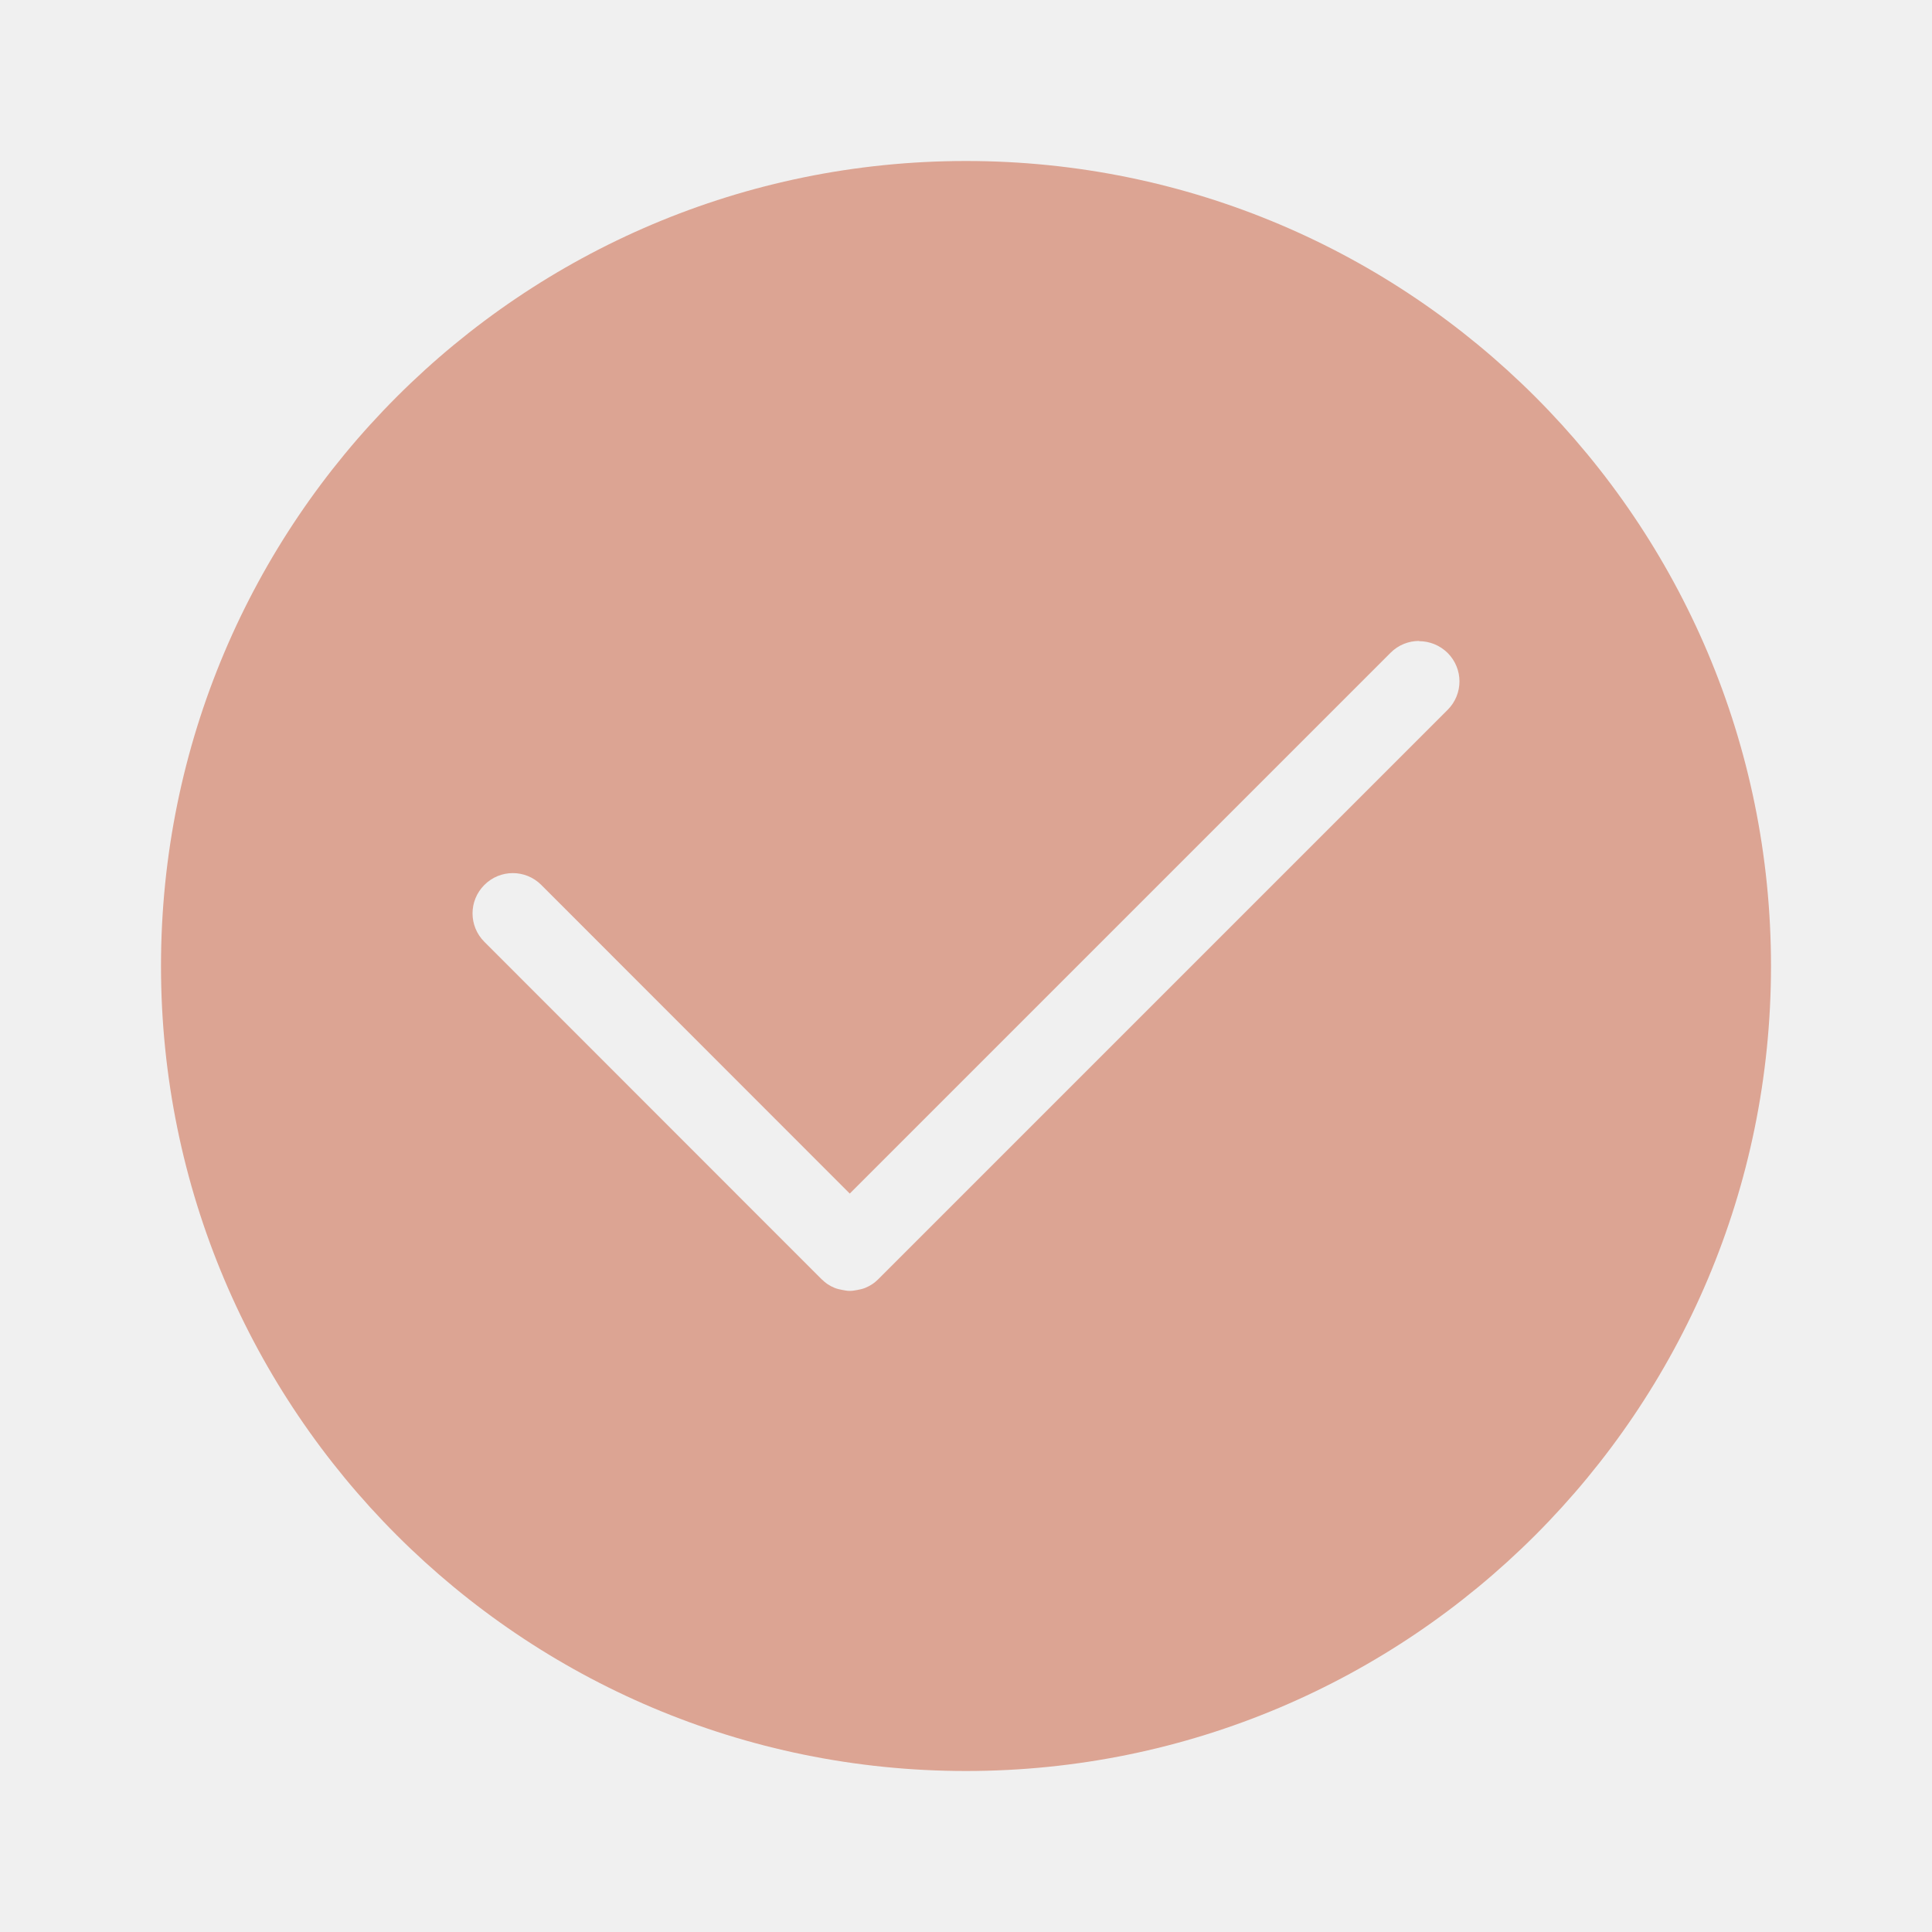
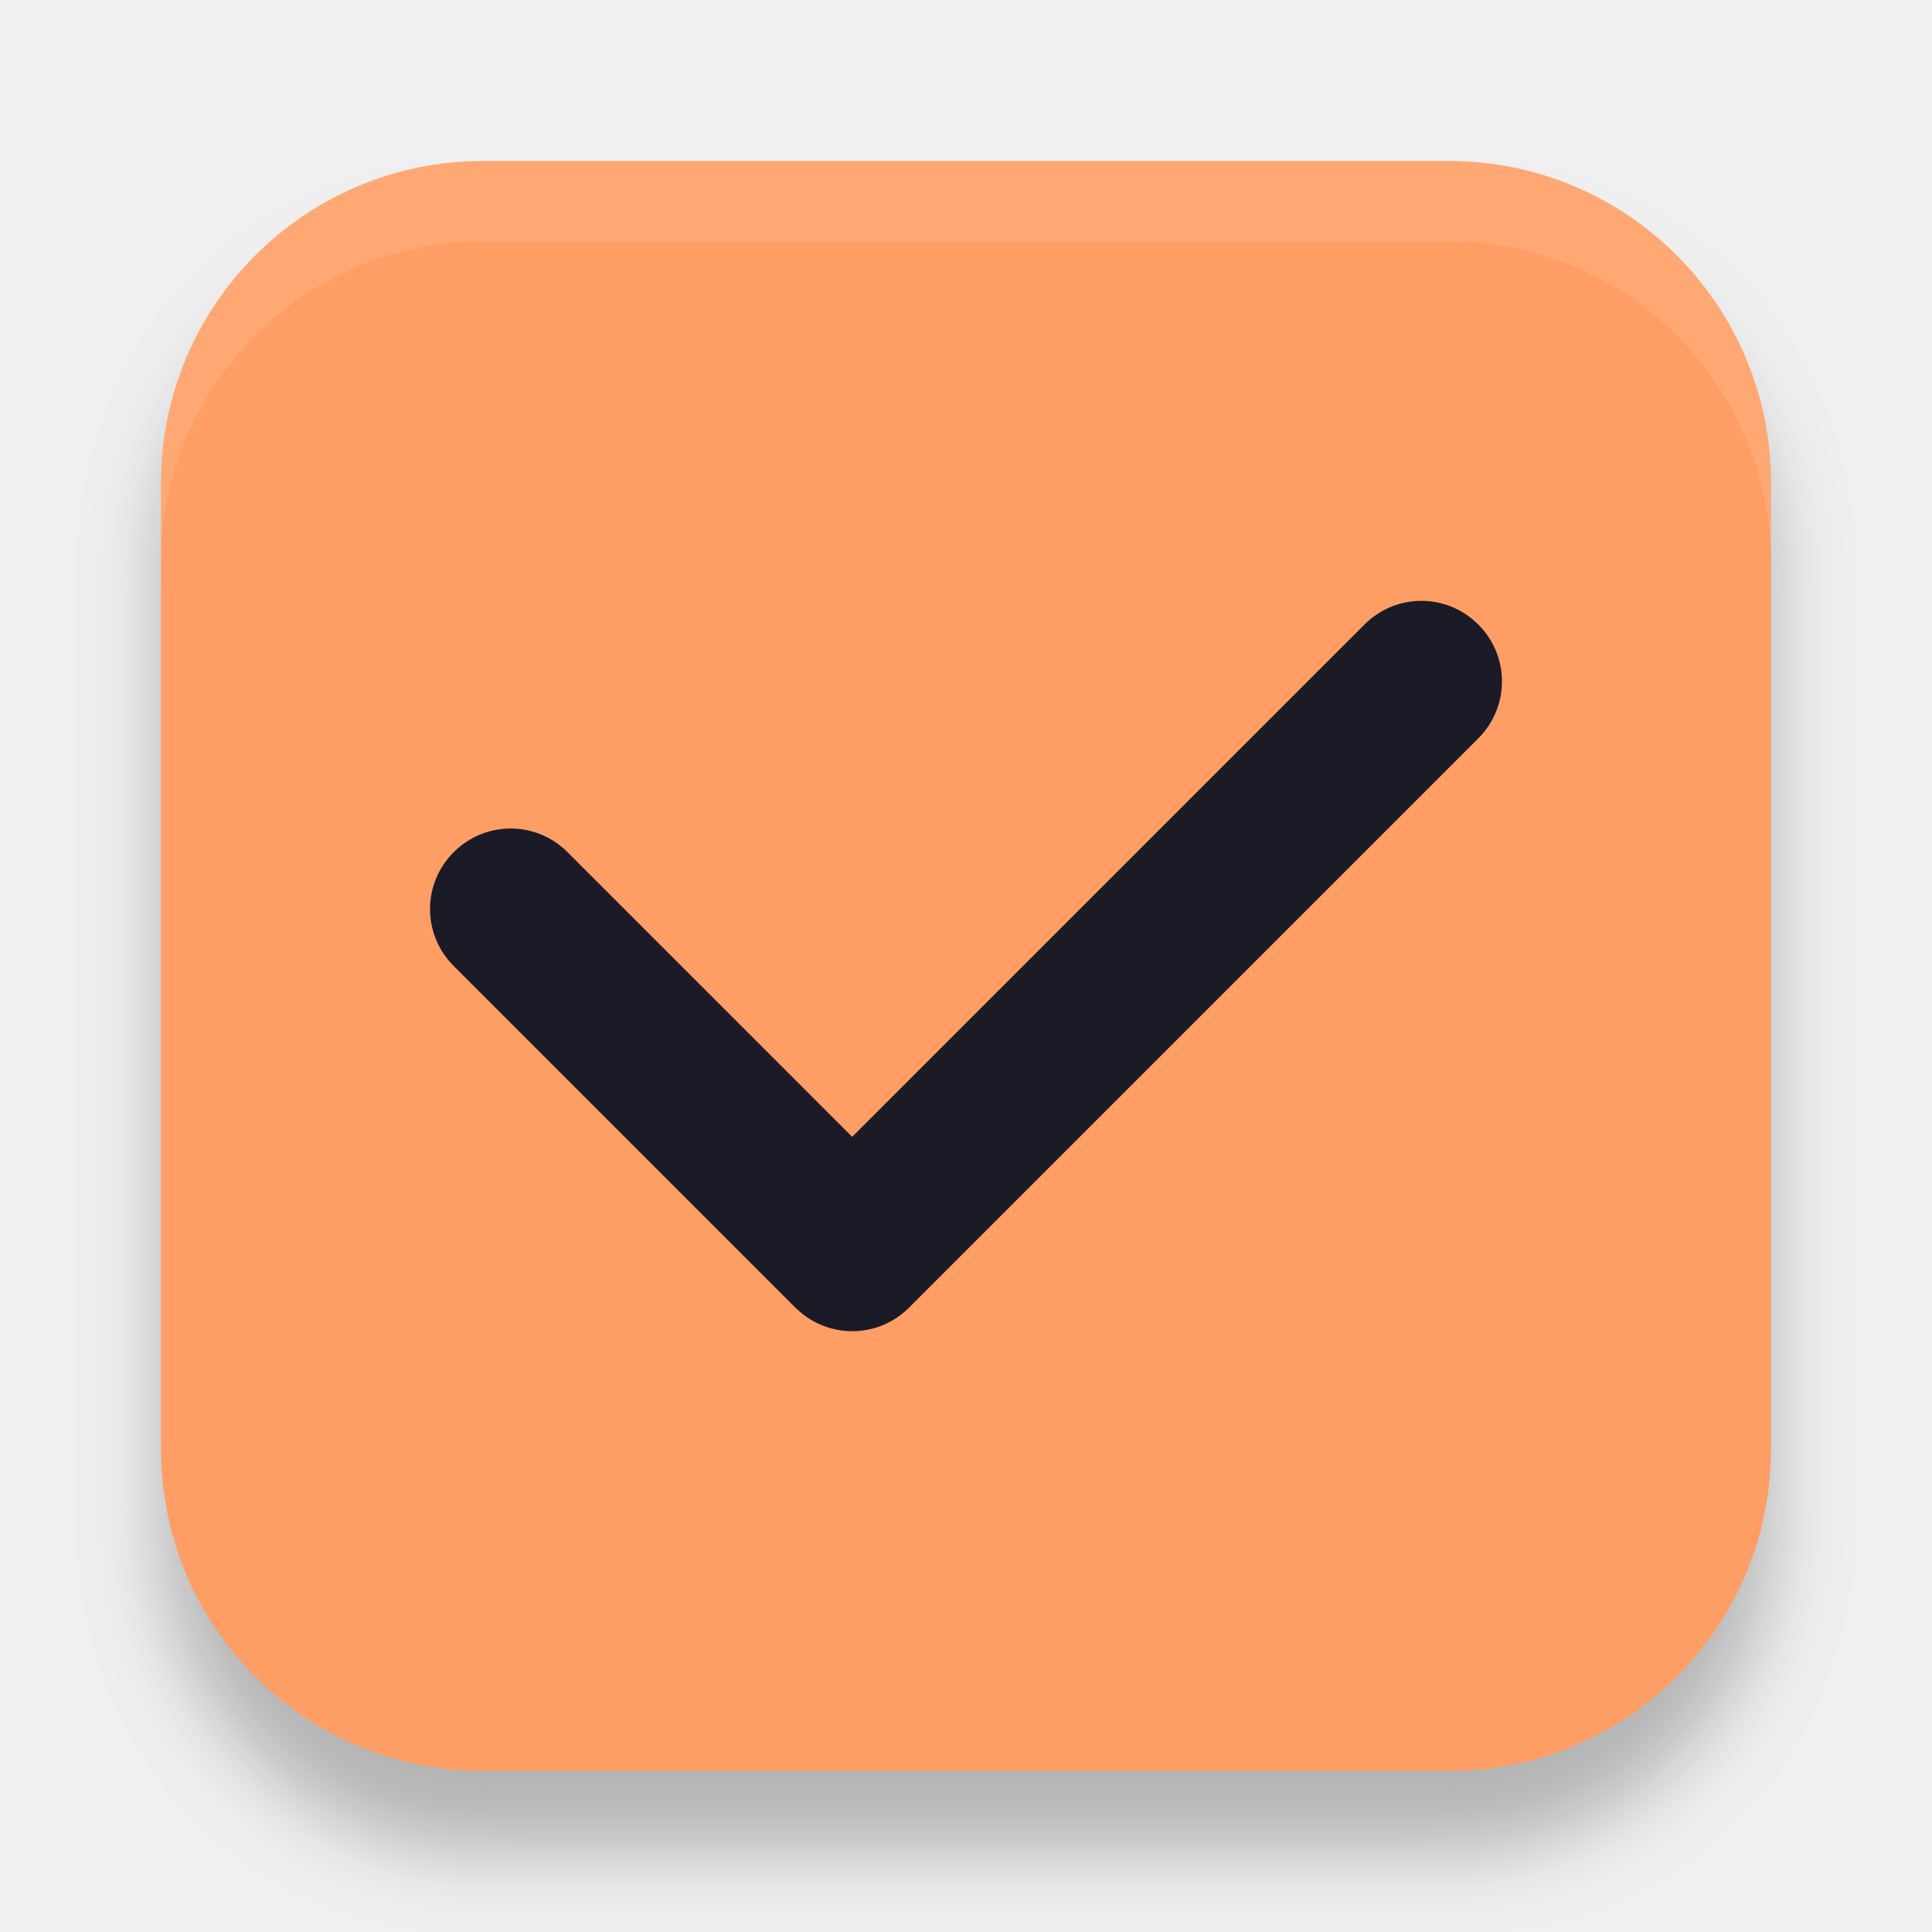
- <svg xmlns="http://www.w3.org/2000/svg" width="24" height="24" version="1.1" viewBox="0 0 24 24">
-   <path d="m12 2a10 10 0 0 0-10 10 10 10 0 0 0 10 10 10 10 0 0 0 10-10 10 10 0 0 0-10-10zm5.629 5.963v0.002c0.128-4e-6 0.256 0.049 0.354 0.146 0.196 0.196 0.196 0.511 0 0.707l-7.072 7.072c-0.024 0.024-0.05 0.046-0.078 0.064-0.028 0.018-0.056 0.033-0.086 0.045-0.03 0.012-0.062 0.019-0.094 0.025-0.031 0.006-0.064 0.012-0.096 0.012-0.032 0-0.062-0.006-0.094-0.012-0.031-0.006-0.064-0.013-0.094-0.025-0.03-0.012-0.058-0.027-0.086-0.045-0.014-0.009-0.028-0.021-0.041-0.031-0.013-0.011-0.027-0.023-0.039-0.035l-4.186-4.188c-0.196-0.196-0.196-0.511 0-0.707 0.196-0.196 0.511-0.196 0.707 0l3.832 3.834 6.719-6.719c0.098-0.098 0.226-0.146 0.354-0.146z" fill="#dca493" />
+ <svg xmlns="http://www.w3.org/2000/svg" width="24" height="24" version="1.1" viewBox="0 0 24 24" id="svg1516">
+   <defs id="defs1520">
+     <filter style="color-interpolation-filters:sRGB" id="filter1446" x="-0.058" y="-0.058" width="1.116" height="1.116">
+       <feGaussianBlur stdDeviation="0.484" id="feGaussianBlur1448" />
+     </filter>
+   </defs>
+   <rect style="opacity:0.25;fill:#000000;fill-opacity:1;stroke-width:2;stroke-linecap:round;stroke-linejoin:round;filter:url(#filter1446)" id="rect890" width="20" height="20" x="2" y="3" rx="4" ry="4" />
+   <rect style="fill:#ff9e64;fill-opacity:1;stroke-width:2;stroke-linecap:round;stroke-linejoin:round" id="rect616" width="20" height="20" x="2" y="2" rx="4" ry="4" />
+   <path id="rect340" d="m 18.364,7.758 c -0.392,-0.392 -1.022,-0.392 -1.414,0 L 10.586,14.122 7.05,10.586 c -0.392,-0.392 -1.022,-0.392 -1.414,0 -0.392,0.392 -0.392,1.022 0,1.414 l 4.243,4.243 c 0.024,0.024 0.05,0.046 0.076,0.068 0.394,0.321 0.971,0.3 1.338,-0.068 l 7.071,-7.071 c 0.392,-0.392 0.392,-1.022 0,-1.414 z" style="fill:#1a1b26;fill-opacity:1" />
+   <path id="rect885" style="opacity:0.1;fill:#ffffff;fill-opacity:1;stroke-width:2;stroke-linecap:round;stroke-linejoin:round" d="M 6,2 C 3.784,2 2,3.784 2,6 V 7 C 2,4.784 3.784,3 6,3 h 12 c 2.216,0 4,1.784 4,4 V 6 C 22,3.784 20.216,2 18,2 Z" />
</svg>
